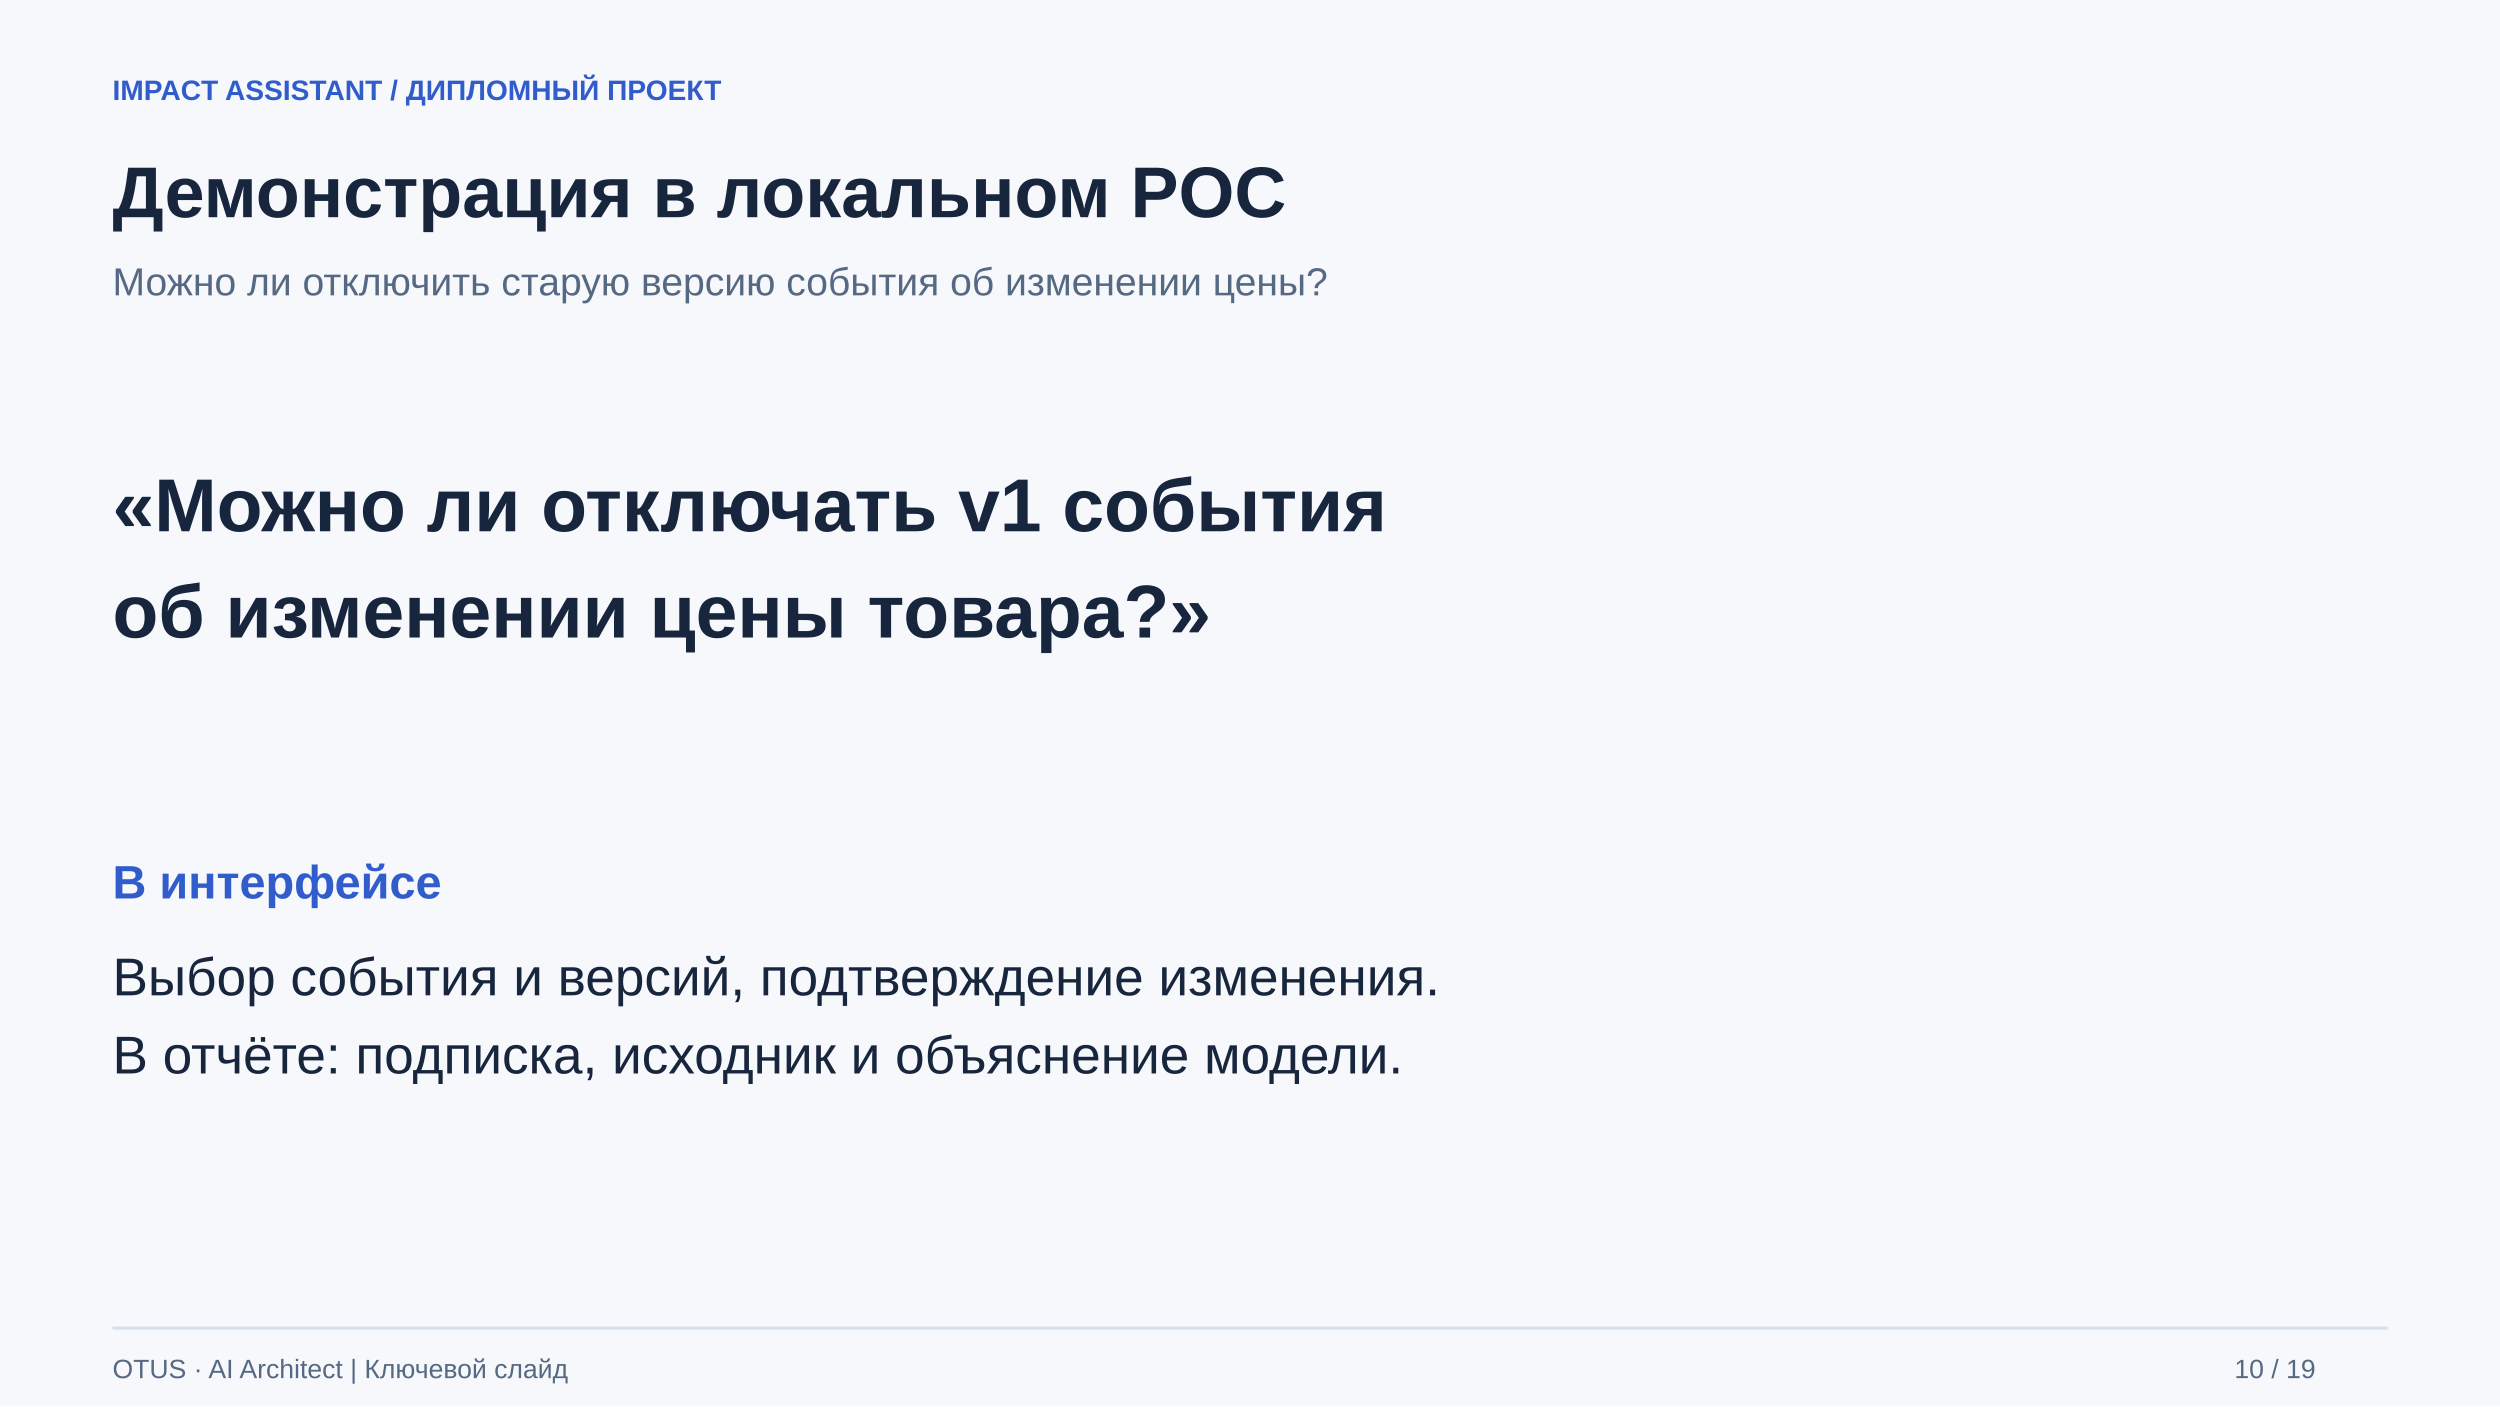
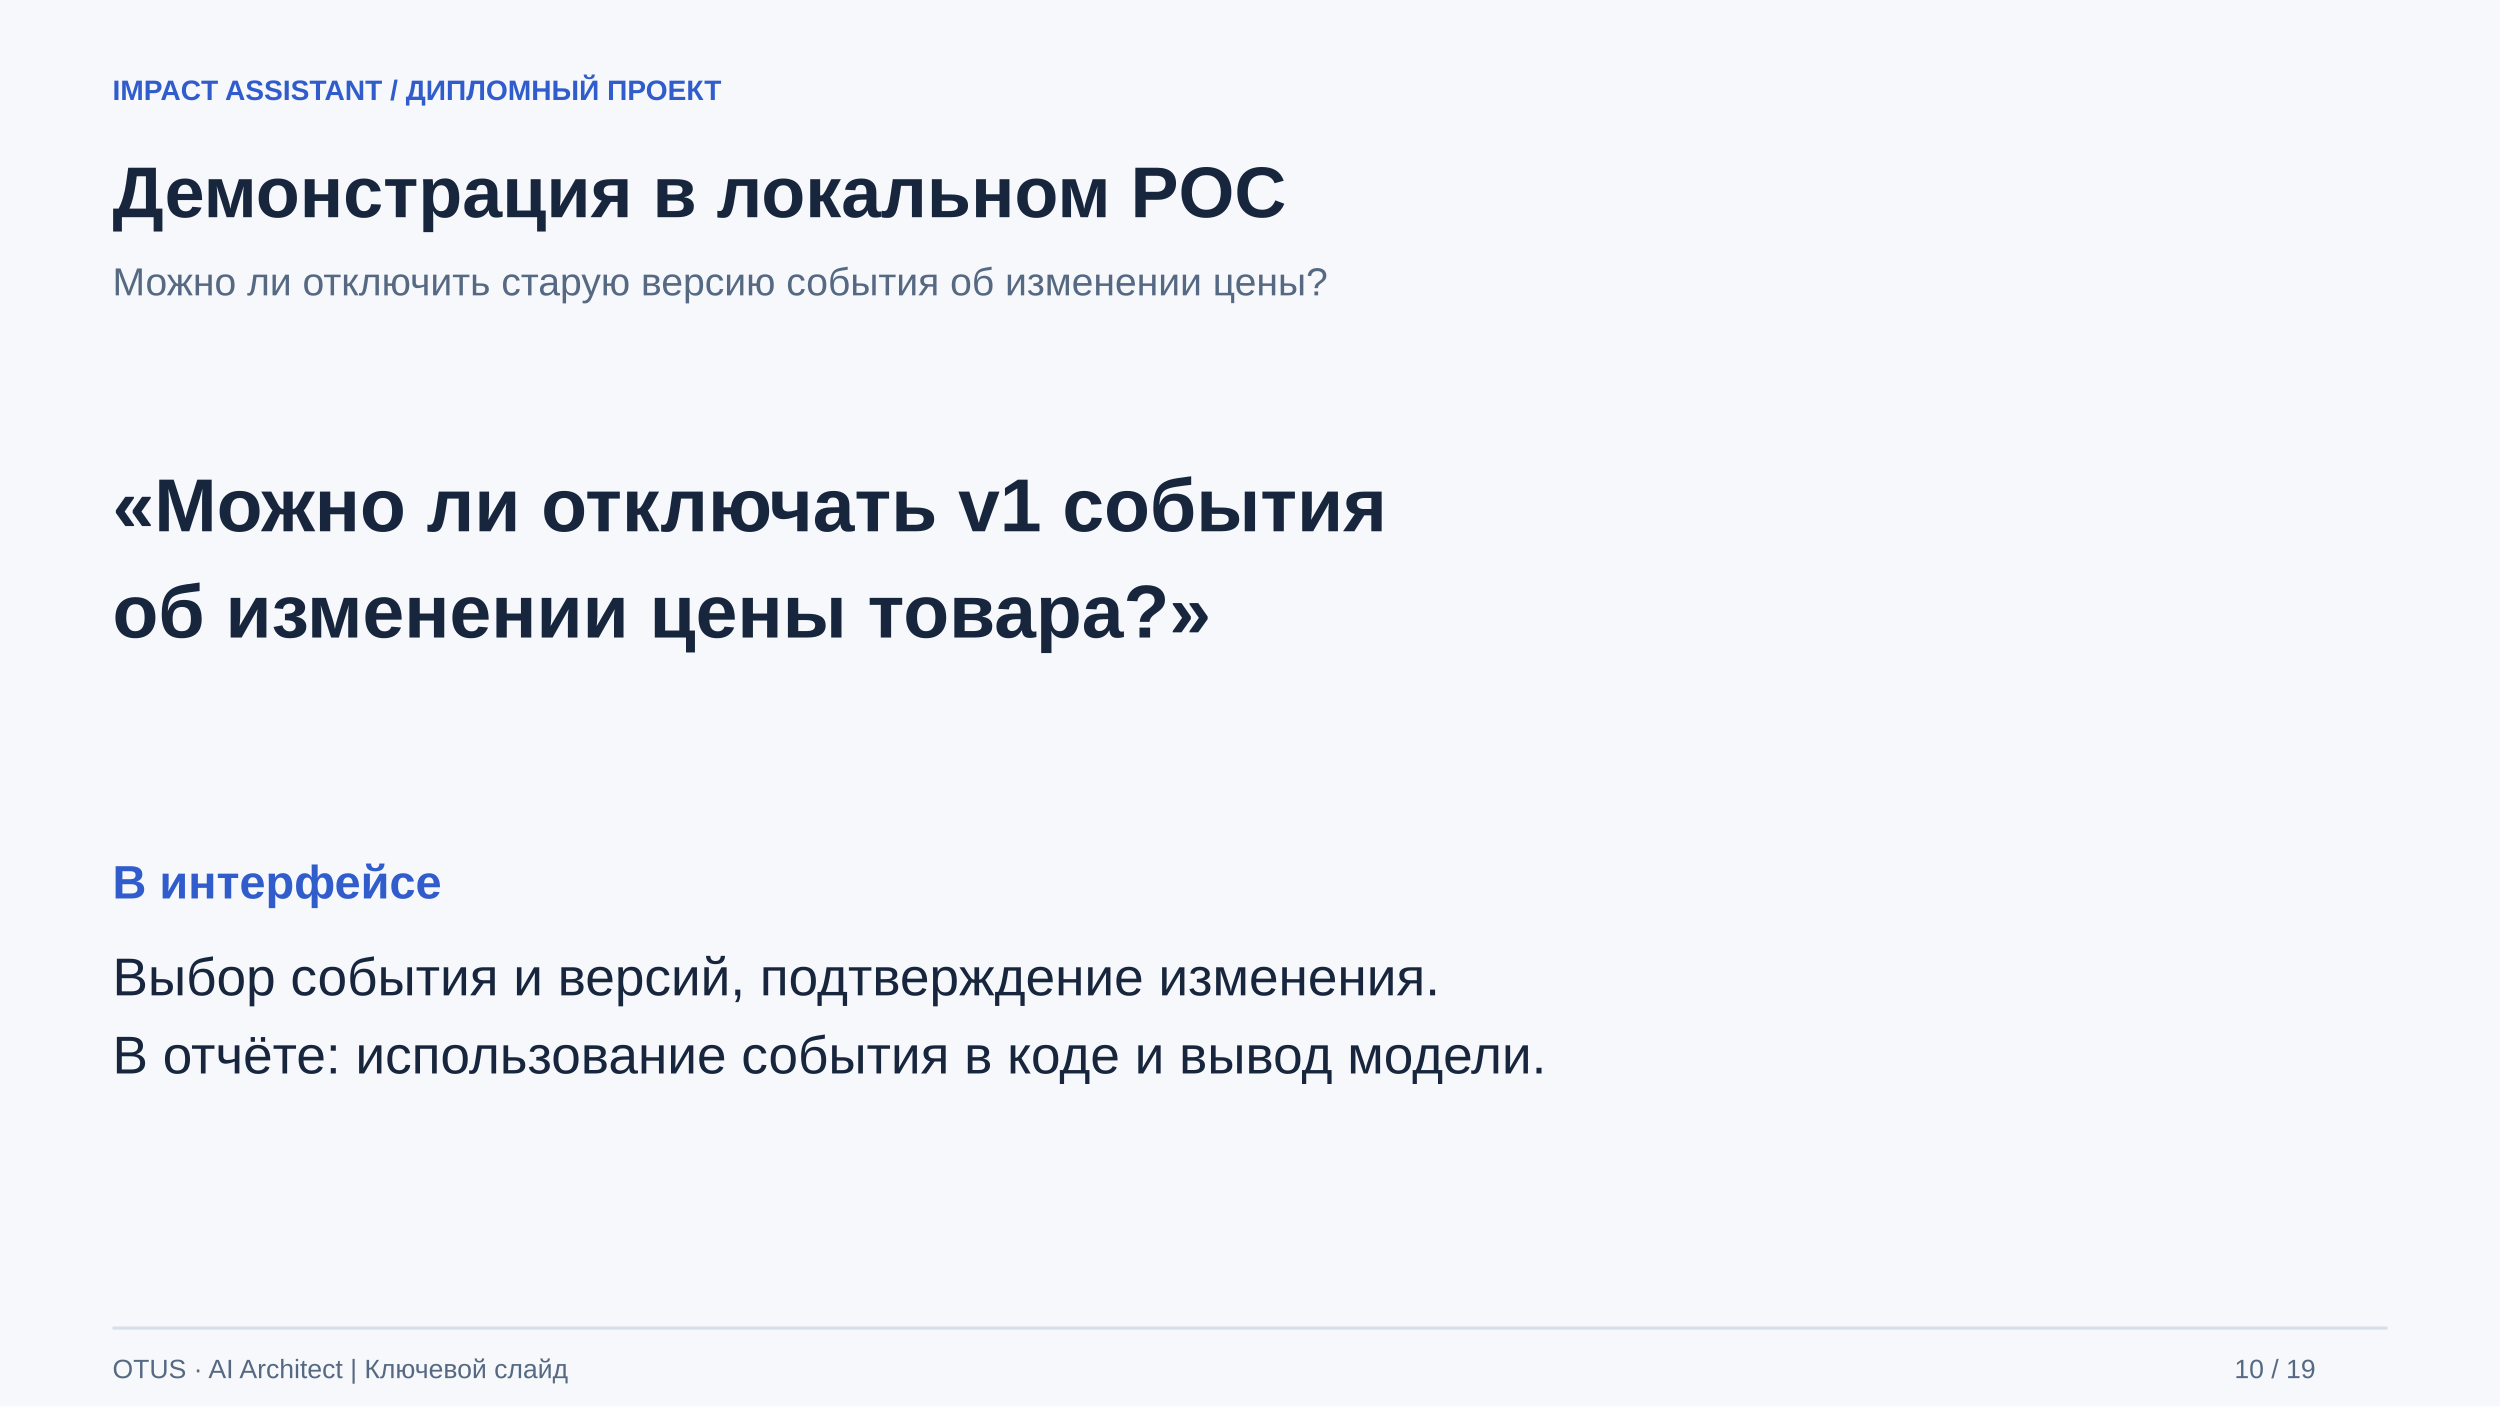
<svg xmlns="http://www.w3.org/2000/svg" width="1600" height="900" viewBox="0 0 1600 900" role="img" aria-labelledby="title desc">
  <defs>
    <marker id="arrow" markerWidth="10" markerHeight="10" refX="8" refY="5" orient="auto">
      <path d="M1 1L8 5L1 9Z" fill="#315CCB" />
    </marker>
  </defs>
  <g font-family="Arial, sans-serif">
    <rect width="1600" height="900" fill="#F6F8FC" />
    <text x="72" y="64" font-size="18" fill="#315CCB" font-weight="700">IMPACT ASSISTANT  /  ДИПЛОМНЫЙ ПРОЕКТ</text>
    <text x="72" y="139" font-size="46" fill="#17263D" font-weight="700">Демонстрация в локальном POC</text>
    <text x="72" y="189" font-size="25" fill="#566983" font-weight="400">Можно ли отключить старую версию события об изменении цены?</text>
    <text x="72" y="340" font-size="48" fill="#17263D" font-weight="700">«Можно ли отключать v1 события</text>
    <text x="72" y="408" font-size="48" fill="#17263D" font-weight="700">об изменении цены товара?»</text>
    <text x="72" y="575" font-size="30" fill="#315CCB" font-weight="700">В интерфейсе</text>
    <text x="72" y="637" font-size="34" fill="#17263D" font-weight="400">Выбор события и версий, подтверждение изменения.</text>
-     <text x="72" y="687" font-size="34" fill="#17263D" font-weight="400">В отчёте: подписка, исходник и объяснение модели.</text>
+     <text x="72" y="687" font-size="34" fill="#17263D" font-weight="400">В отчёте: использование события в коде и вывод модели.</text>
    <path d="M72 850h1456" stroke="#D6E0ED" stroke-width="2" />
    <text x="72" y="882" font-size="17" fill="#566983" font-weight="400">OTUS · AI Architect   |   Ключевой слайд</text>
    <text x="1430" y="882" font-size="17" fill="#566983" font-weight="400">10 / 19</text>
  </g>
</svg>
